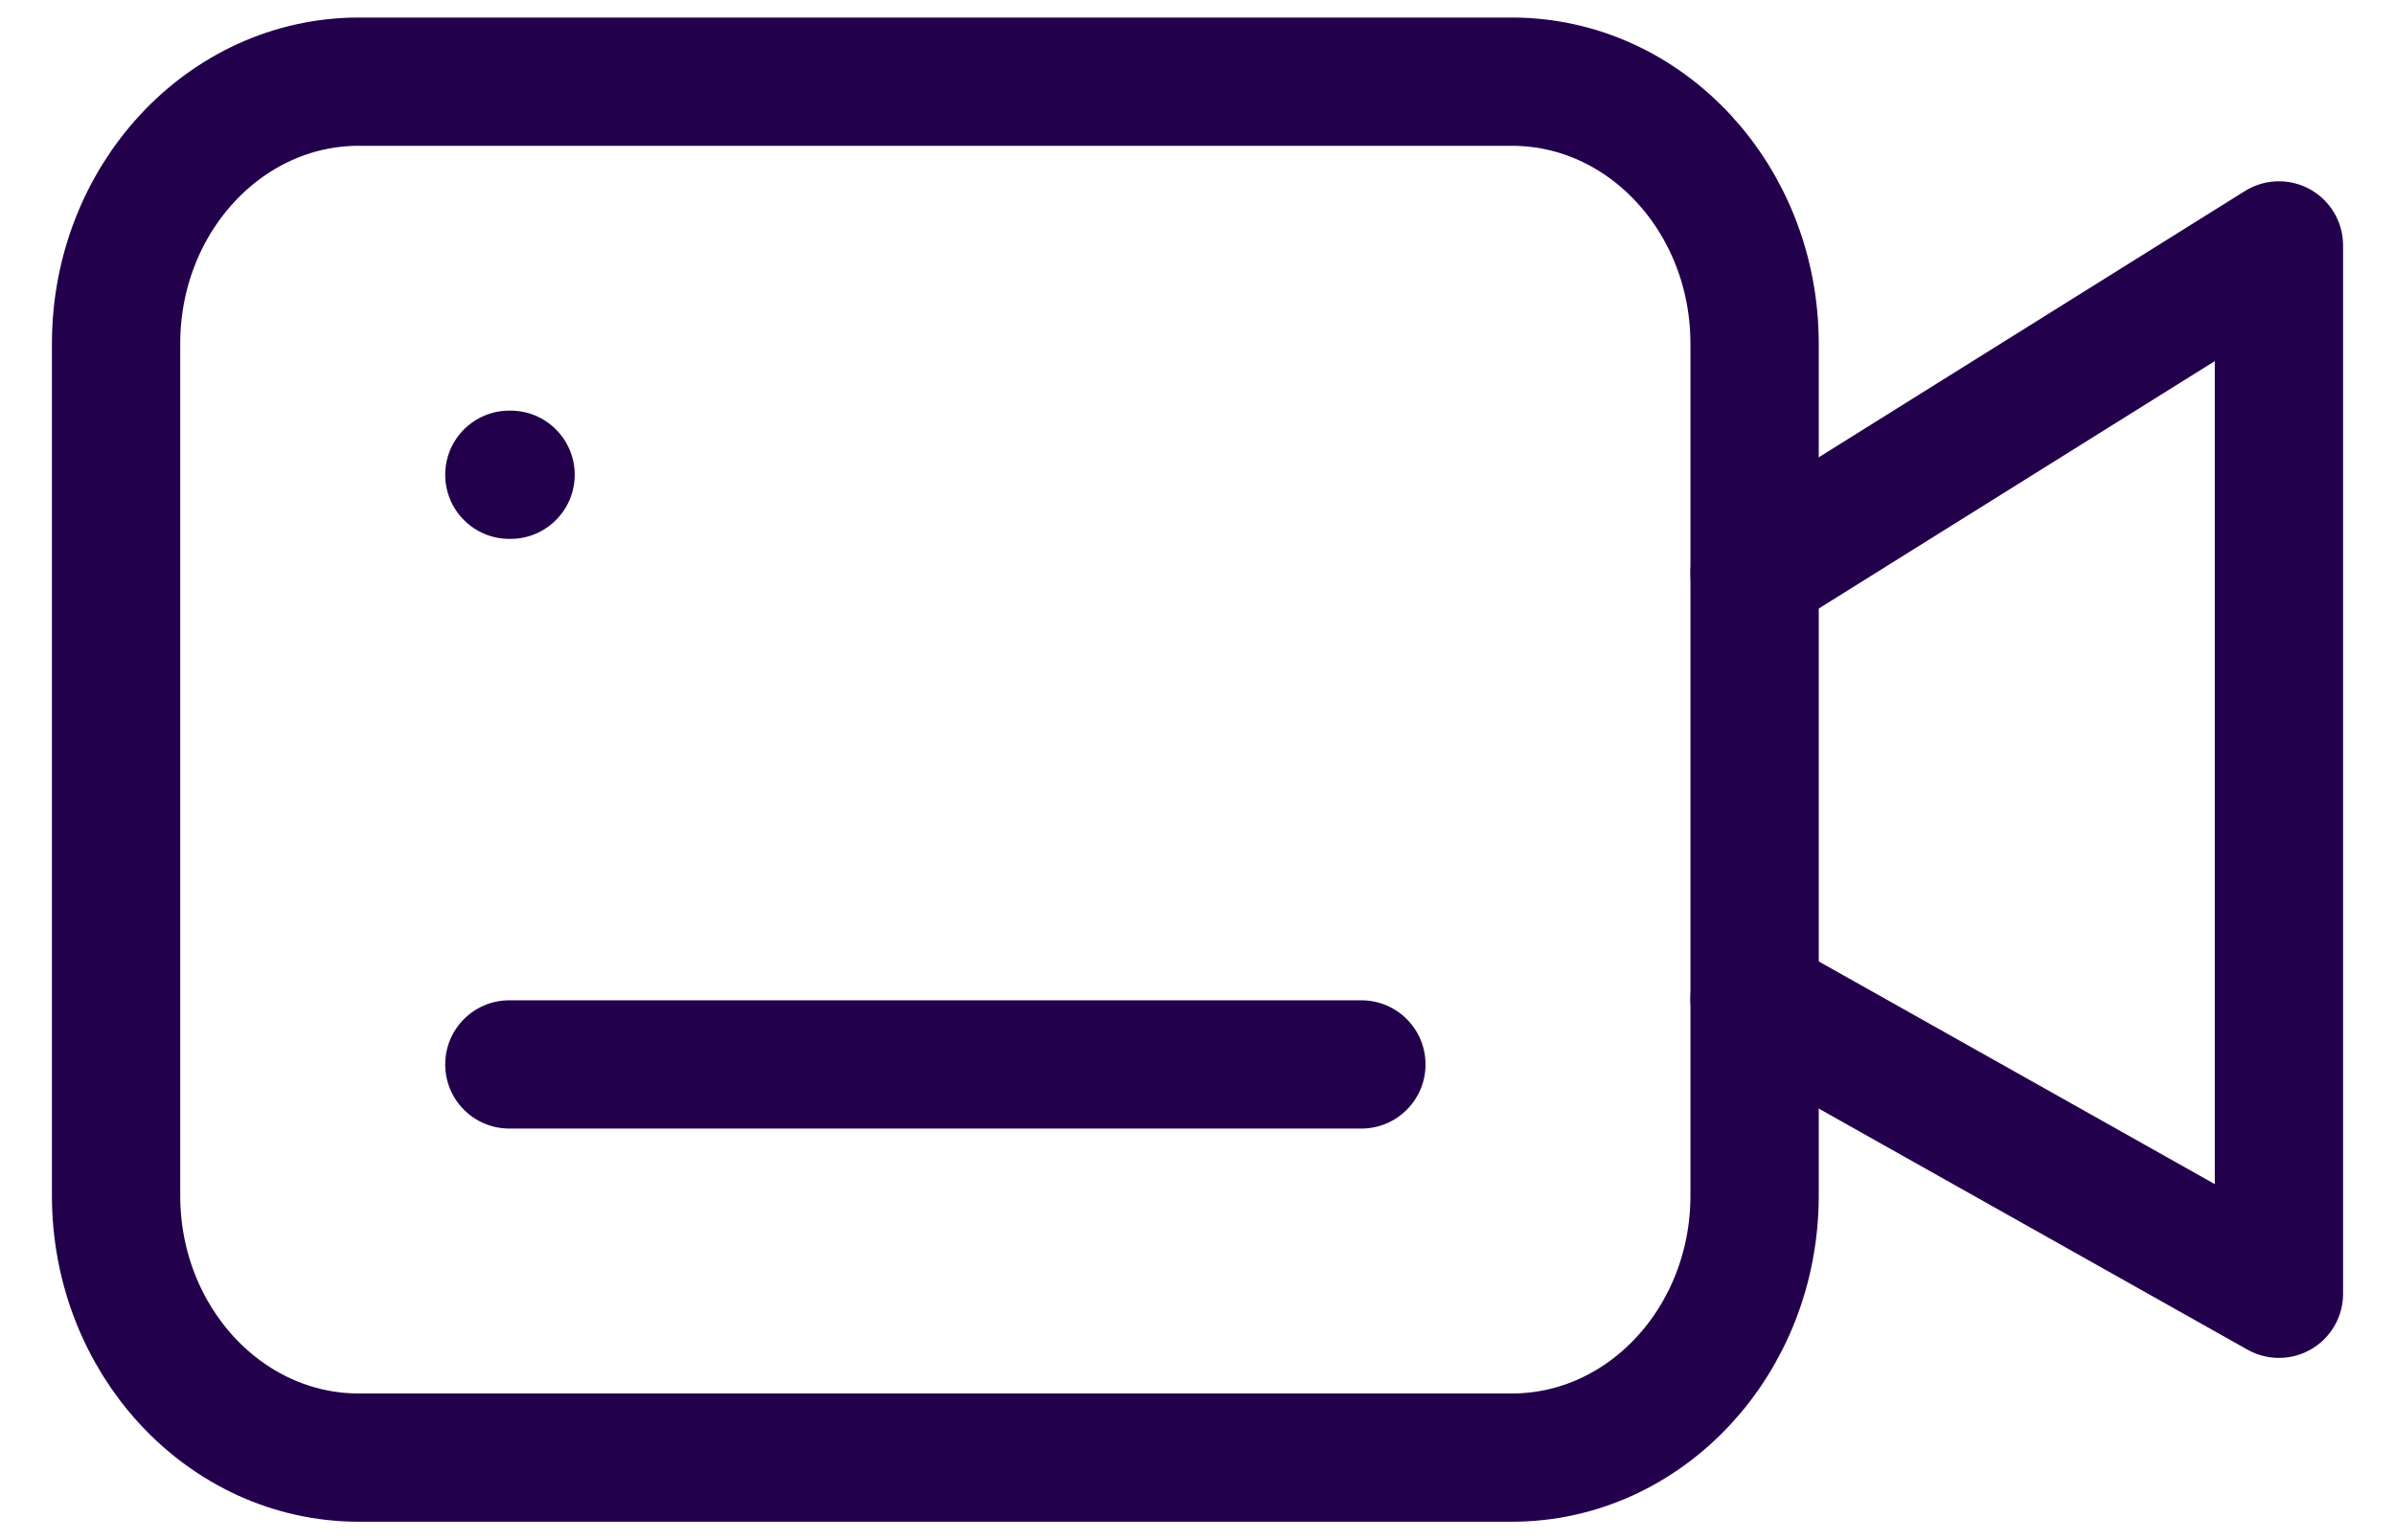
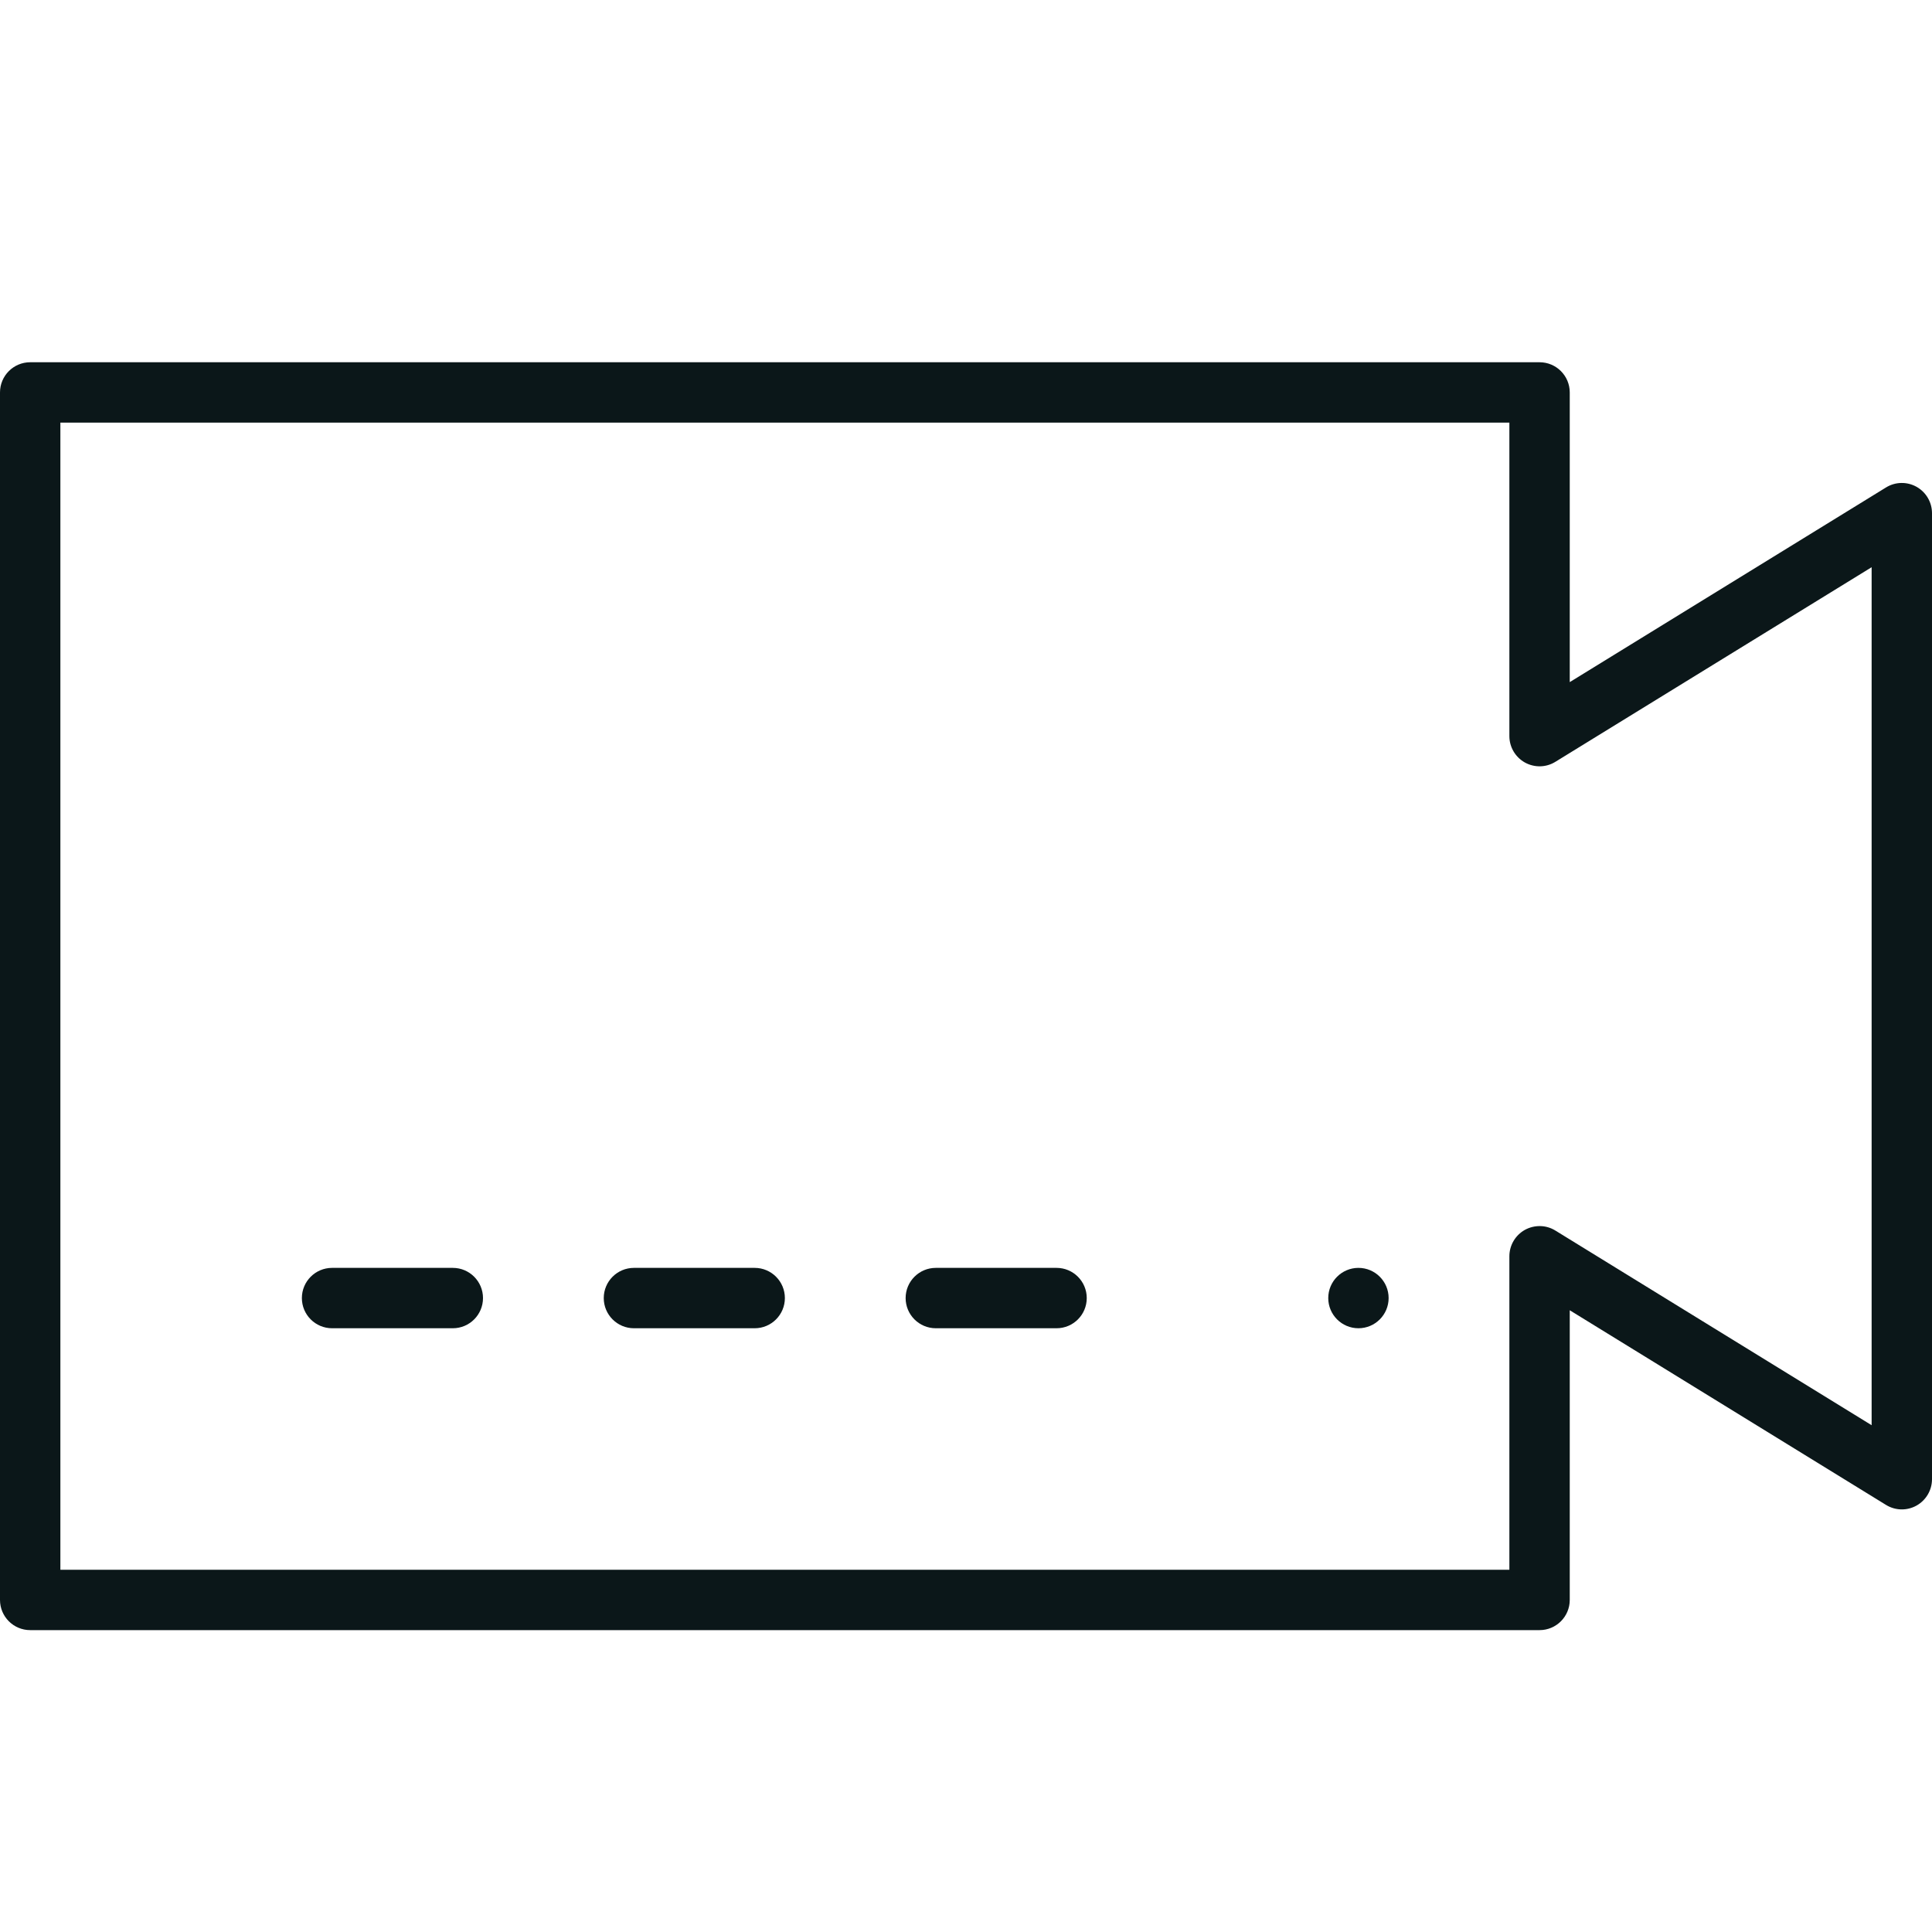
- <svg xmlns="http://www.w3.org/2000/svg" width="28" height="18" viewBox="0 0 28 18" fill="none">
-   <path d="M1.357 4.02C1.357 2.327 2.628 0.955 4.195 0.955H17.675C19.242 0.955 20.513 2.327 20.513 4.02V13.981C20.513 15.673 19.242 17.046 17.675 17.046H4.195C2.628 17.046 1.357 15.673 1.357 13.981V4.02Z" stroke="#23004C" stroke-width="1.5" />
-   <path d="M20.513 6.701L26.643 2.87V15.13L20.513 11.682" stroke="#23004C" stroke-width="1.5" stroke-linecap="round" stroke-linejoin="round" />
-   <path d="M15.916 13.198C16.33 13.198 16.666 12.862 16.666 12.448C16.666 12.034 16.33 11.698 15.916 11.698V13.198ZM5.955 11.698C5.54 11.698 5.205 12.034 5.205 12.448C5.205 12.862 5.54 13.198 5.955 13.198V11.698ZM15.916 11.698H5.955V13.198H15.916V11.698Z" fill="#23004C" />
-   <path d="M5.969 6.302C6.383 6.302 6.719 5.966 6.719 5.552C6.719 5.138 6.383 4.802 5.969 4.802V6.302ZM5.955 4.802C5.54 4.802 5.205 5.138 5.205 5.552C5.205 5.966 5.54 6.302 5.955 6.302V4.802ZM5.969 4.802H5.955V6.302H5.969V4.802Z" fill="#23004C" />
+ <svg xmlns="http://www.w3.org/2000/svg" version="1.1" id="Uploaded to svgrepo.com" x="0px" y="0px" width="32px" height="32px" viewBox="0 0 32 32" style="enable-background:new 0 0 32 32;" xml:space="preserve">
+   <style type="text/css">
+ 	.dashing_een{fill:#0B1719;}
+ </style>
+   <path class="dashing_een" d="M17.5,22h-2c-0.276,0-0.5-0.224-0.5-0.5s0.224-0.5,0.5-0.5h2c0.276,0,0.5,0.224,0.5,0.5  S17.776,22,17.5,22z M13,21.5c0-0.276-0.224-0.5-0.5-0.5h-2c-0.276,0-0.5,0.224-0.5,0.5s0.224,0.5,0.5,0.5h2  C12.776,22,13,21.776,13,21.5z M8,21.5C8,21.224,7.776,21,7.5,21h-2C5.224,21,5,21.224,5,21.5S5.224,22,5.5,22h2  C7.776,22,8,21.776,8,21.5z M22.5,21c-0.276,0-0.5,0.224-0.5,0.5s0.224,0.5,0.5,0.5s0.5-0.224,0.5-0.5S22.776,21,22.5,21z M26,26.5  v-4.798l5.238,3.224c0.156,0.096,0.348,0.099,0.506,0.011C31.902,24.848,32,24.681,32,24.5v-16c0-0.181-0.098-0.348-0.256-0.437  c-0.158-0.088-0.351-0.085-0.506,0.011L26,11.298V6.5C26,6.224,25.776,6,25.5,6h-25C0.224,6,0,6.224,0,6.5v20  C0,26.776,0.224,27,0.5,27h25C25.776,27,26,26.776,26,26.5z M1,7h24v5.192c0,0.181,0.098,0.348,0.256,0.437  c0.159,0.088,0.351,0.085,0.506-0.011L31,9.395v14.211l-5.238-3.224c-0.155-0.096-0.347-0.098-0.506-0.011  C25.098,20.46,25,20.627,25,20.808V26H1V7z" />
</svg>
